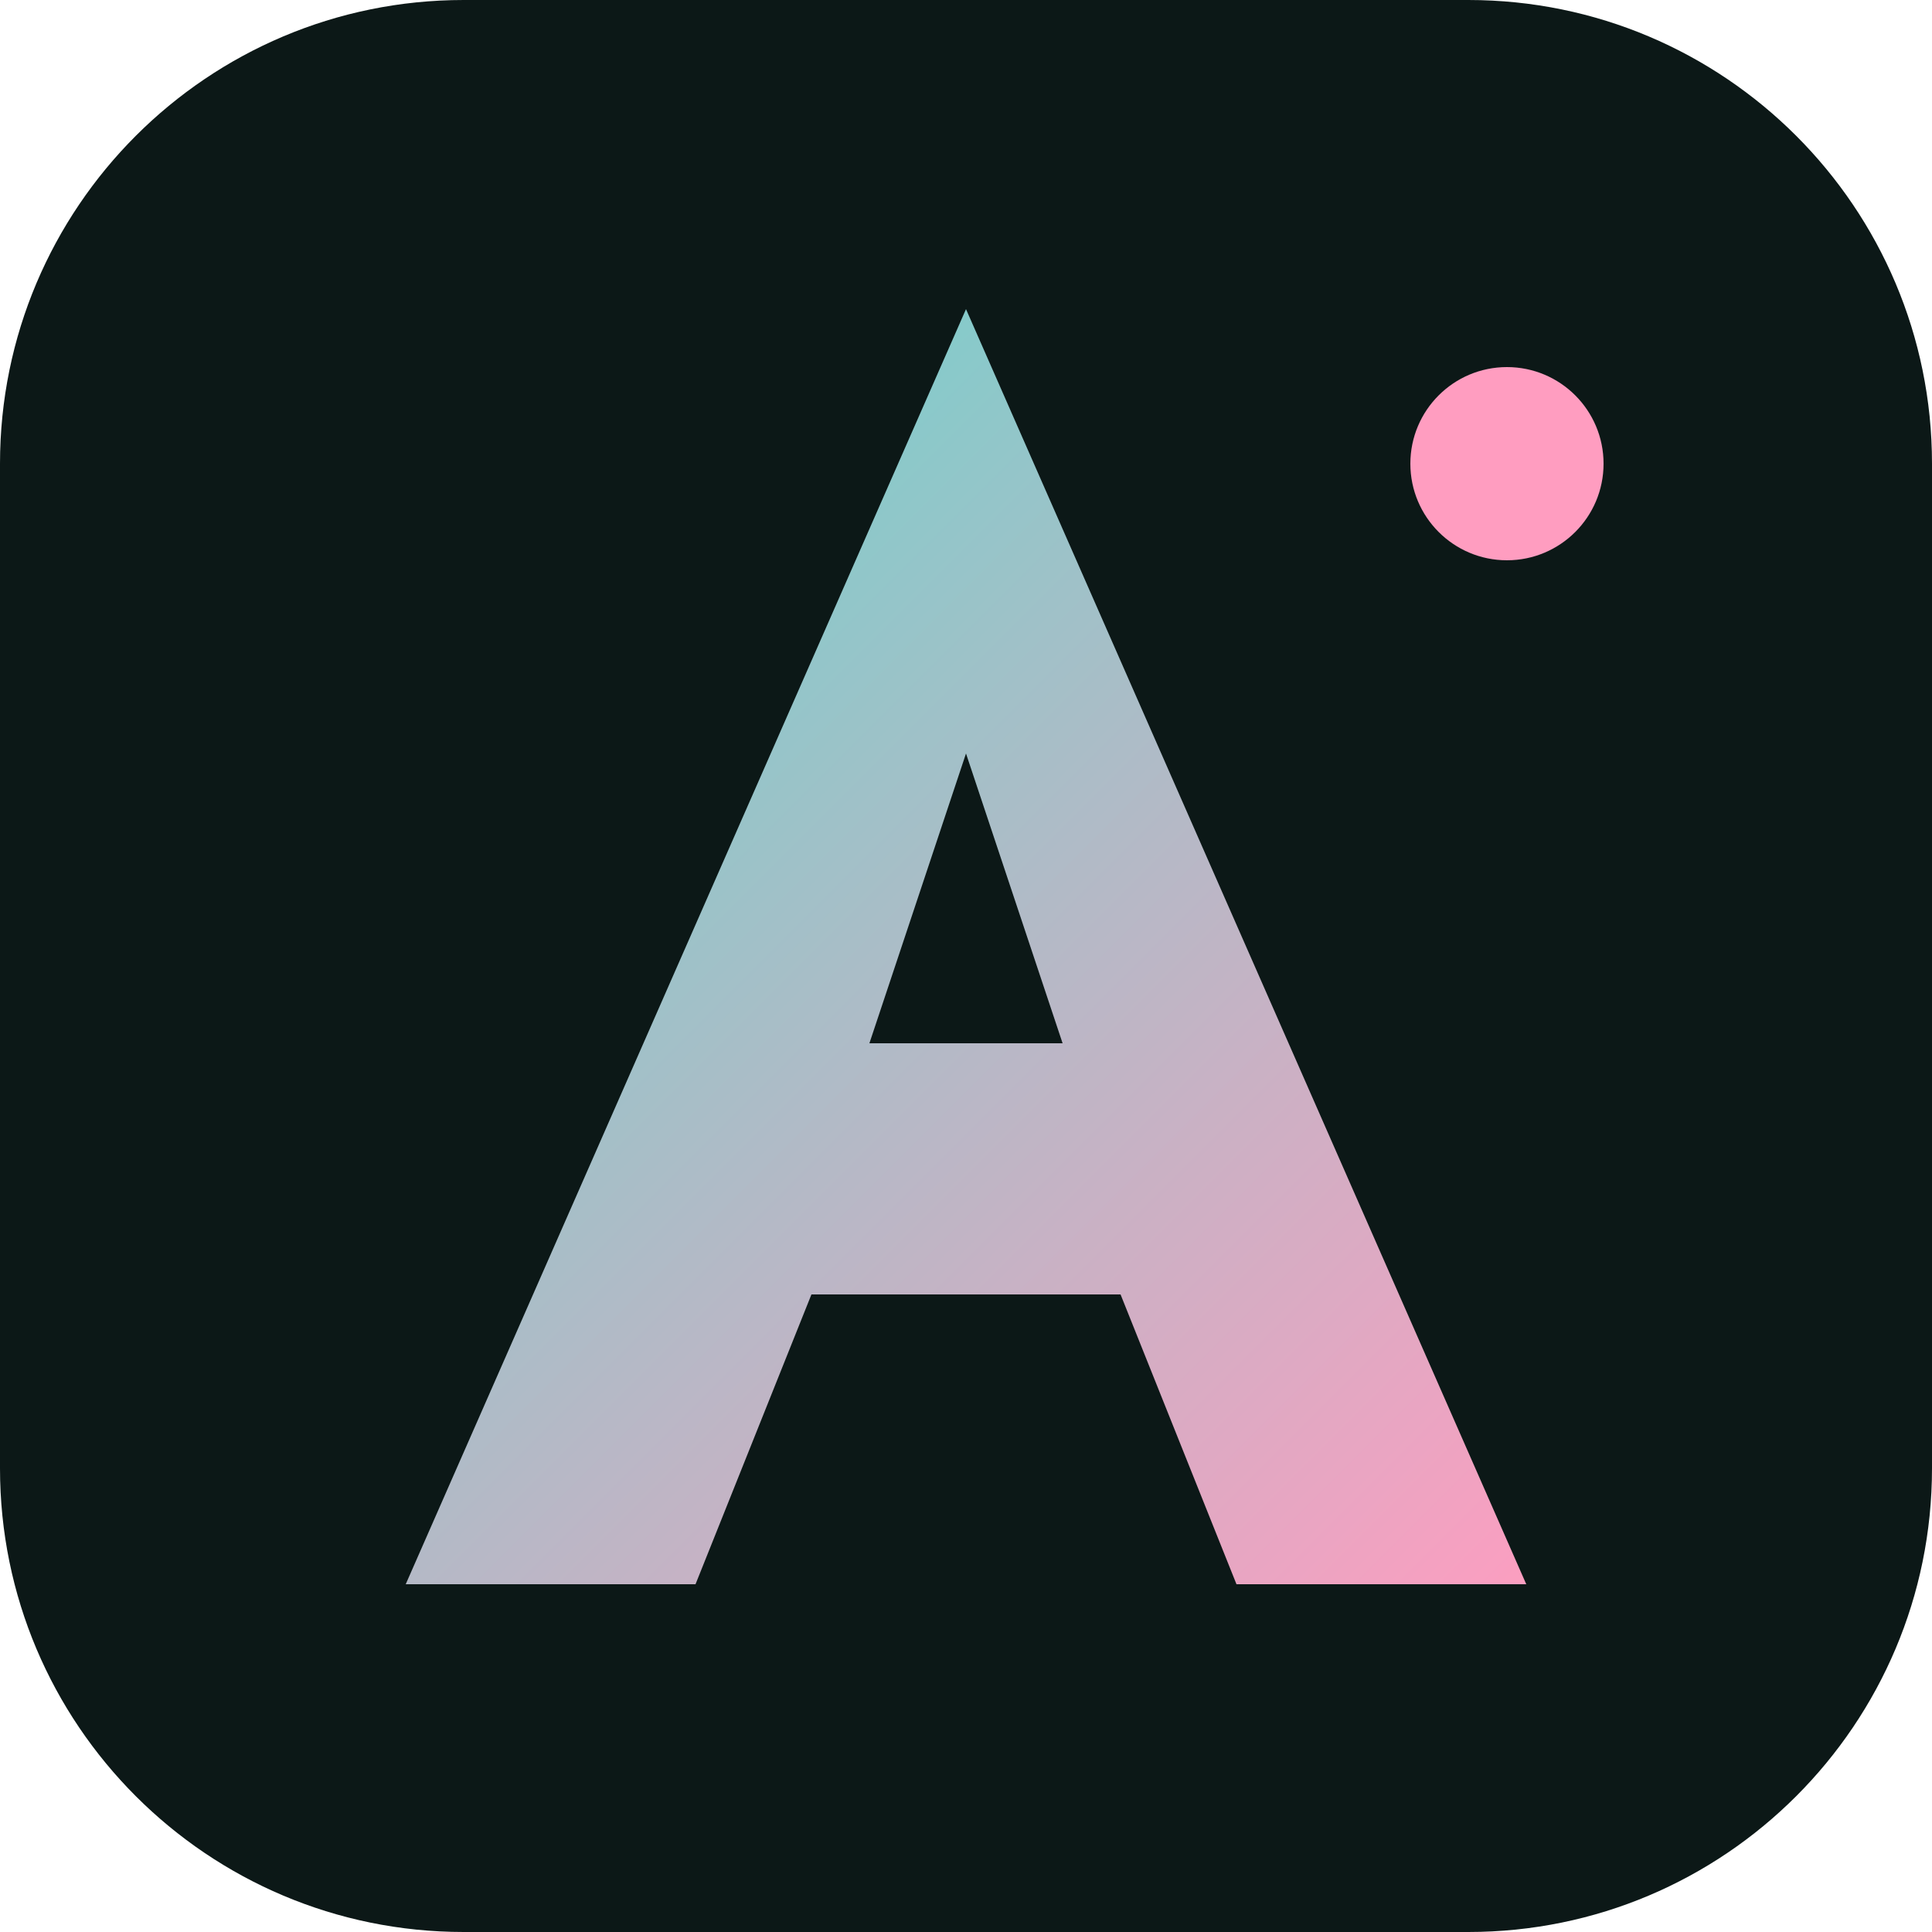
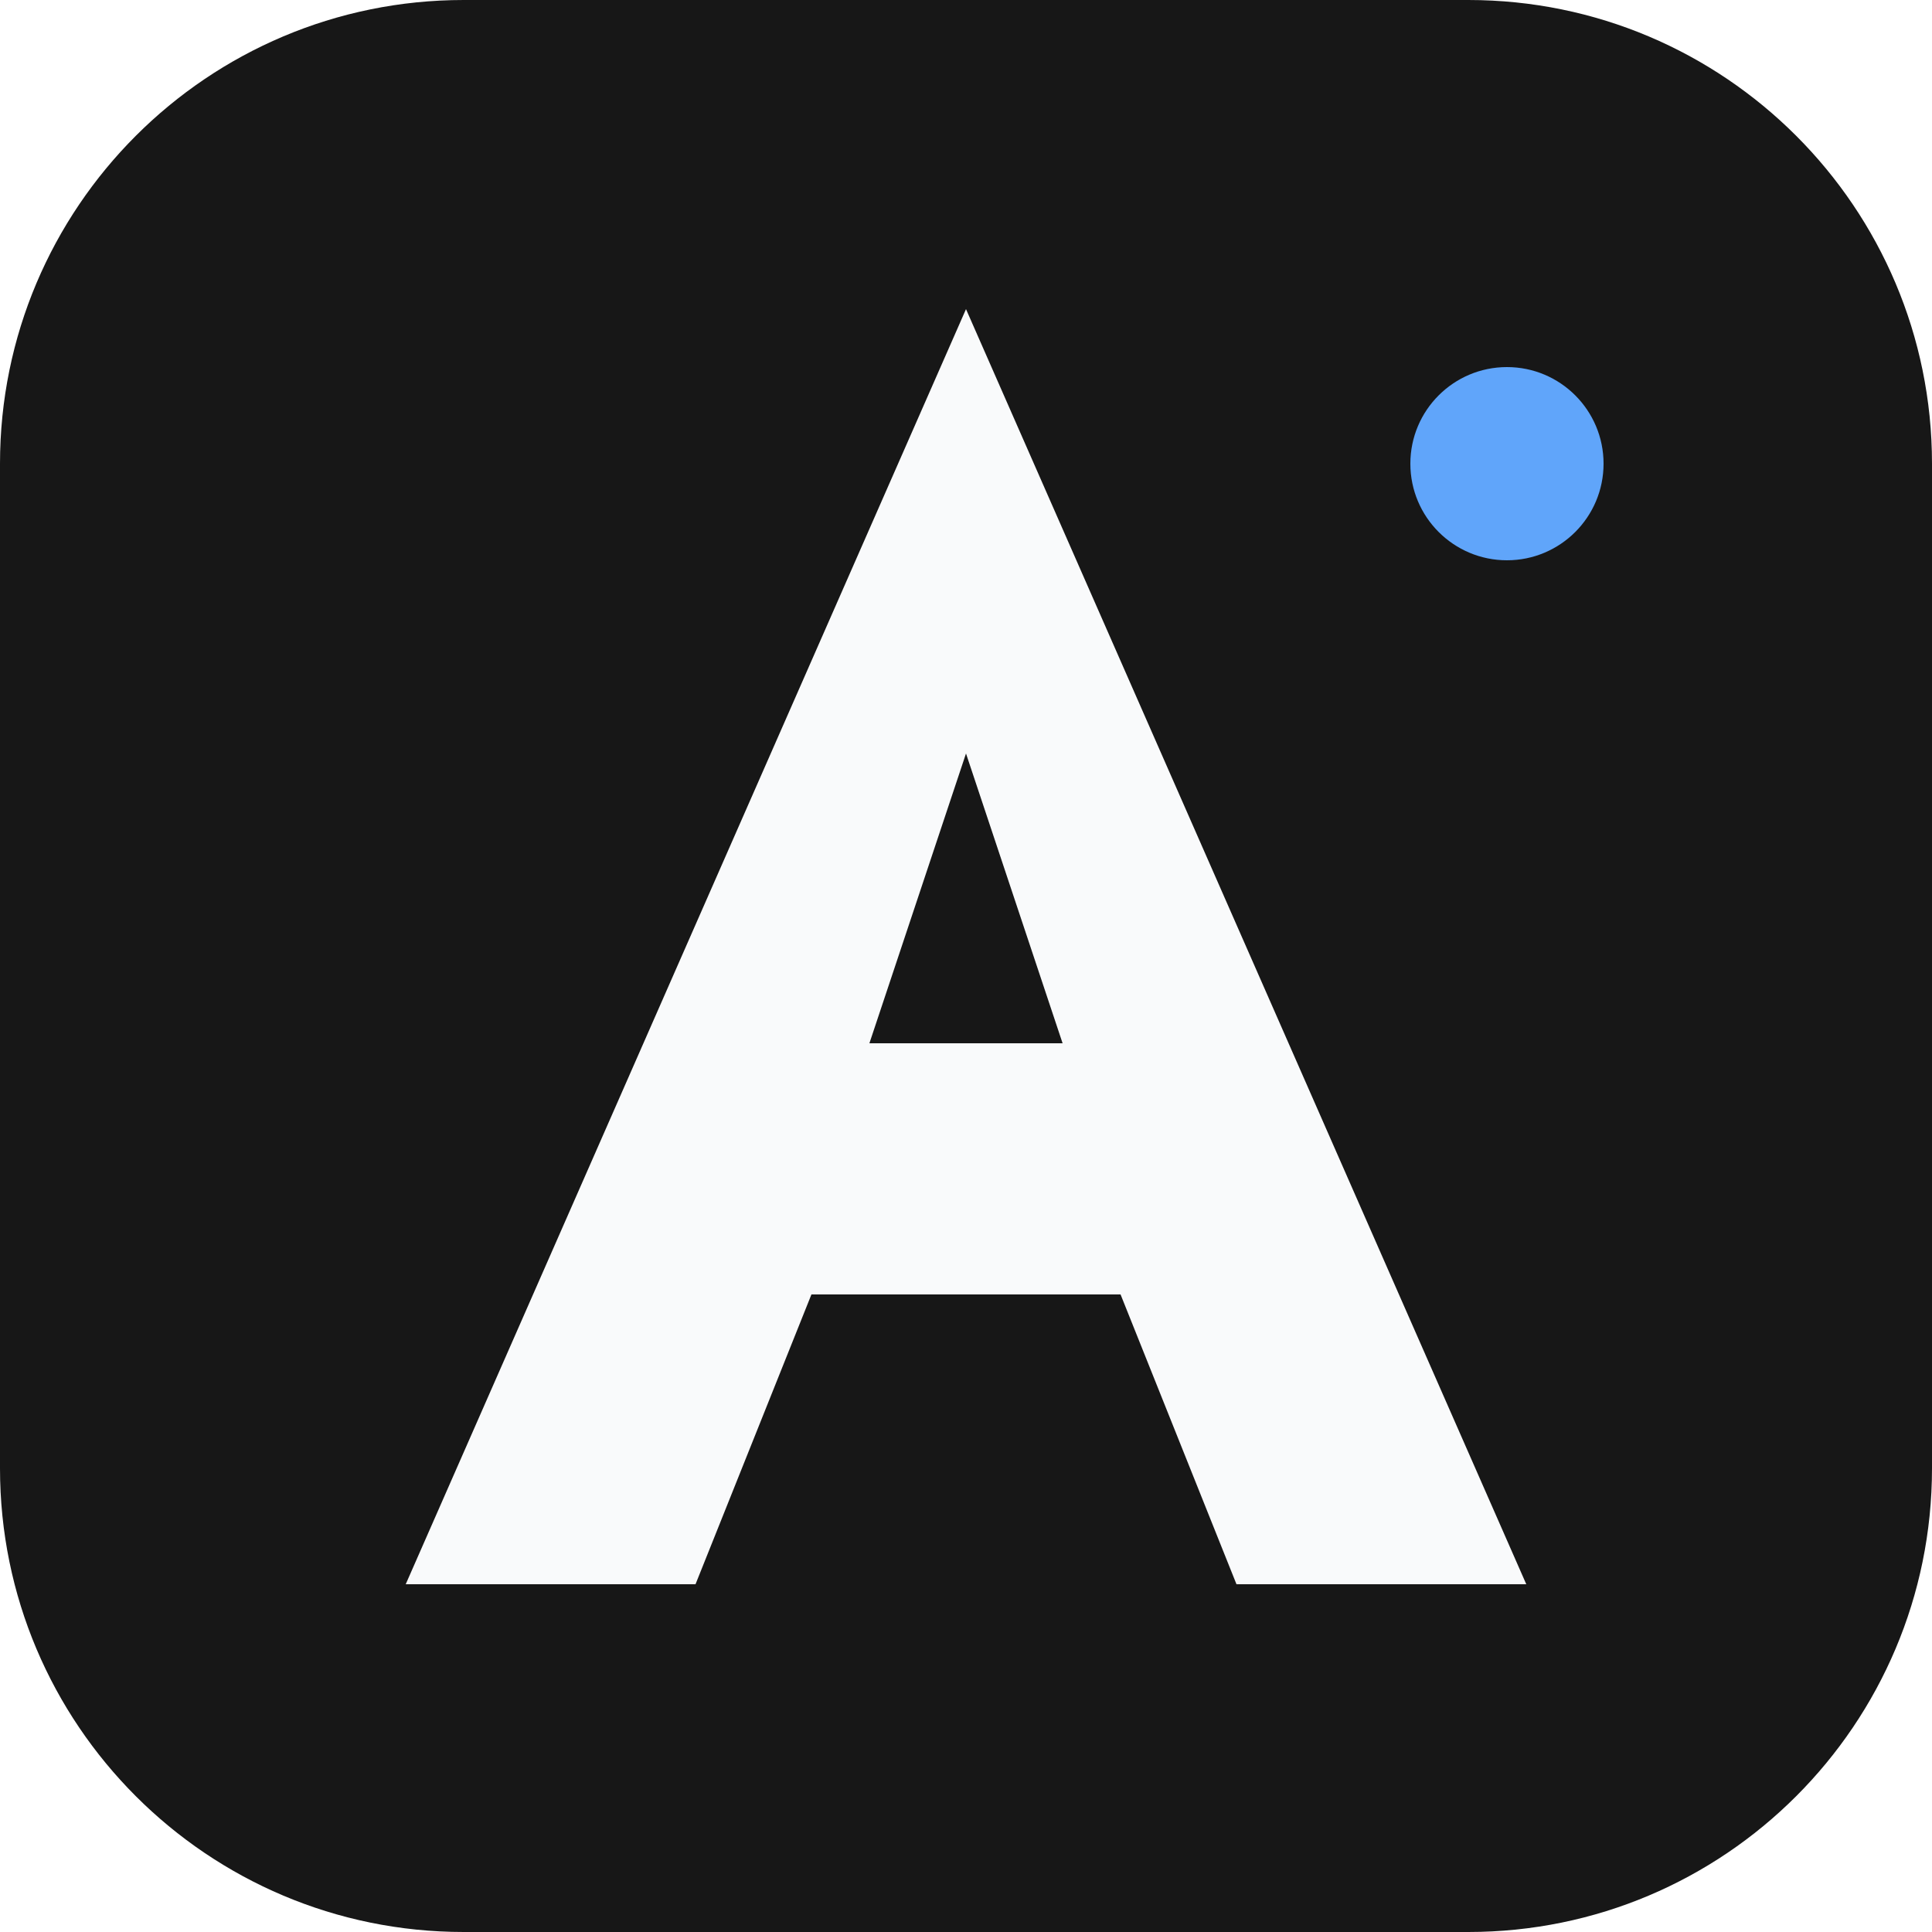
<svg xmlns="http://www.w3.org/2000/svg" viewBox="0 0 100 100" role="img" aria-label="ame">
-   <defs>
-     <linearGradient id="ame-dark" x1="18" y1="18" x2="82" y2="82" gradientUnits="userSpaceOnUse">
-       <stop stop-color="#62D8CD" />
-       <stop offset="1" stop-color="#FF9DC0" />
-     </linearGradient>
-   </defs>
-   <rect width="100" height="100" rx="24" fill="#0C1817" />
-   <path d="M50 16 79 82H64l-6-15H42l-6 15H21l29-66Zm0 23-5 15h10l-5-15Z" fill="url(#ame-dark)" fill-rule="evenodd" />
-   <circle cx="78" cy="24" r="5" fill="#FF9DC0" />
+   <rect width="100" height="100" rx="24" fill="#171717" />
+   <path d="M50 16 79 82H64l-6-15H42l-6 15H21l29-66Zm0 23-5 15h10l-5-15Z" fill="#F9FAFB" fill-rule="evenodd" />
+   <circle cx="78" cy="24" r="5" fill="#60A5FA" />
</svg>
